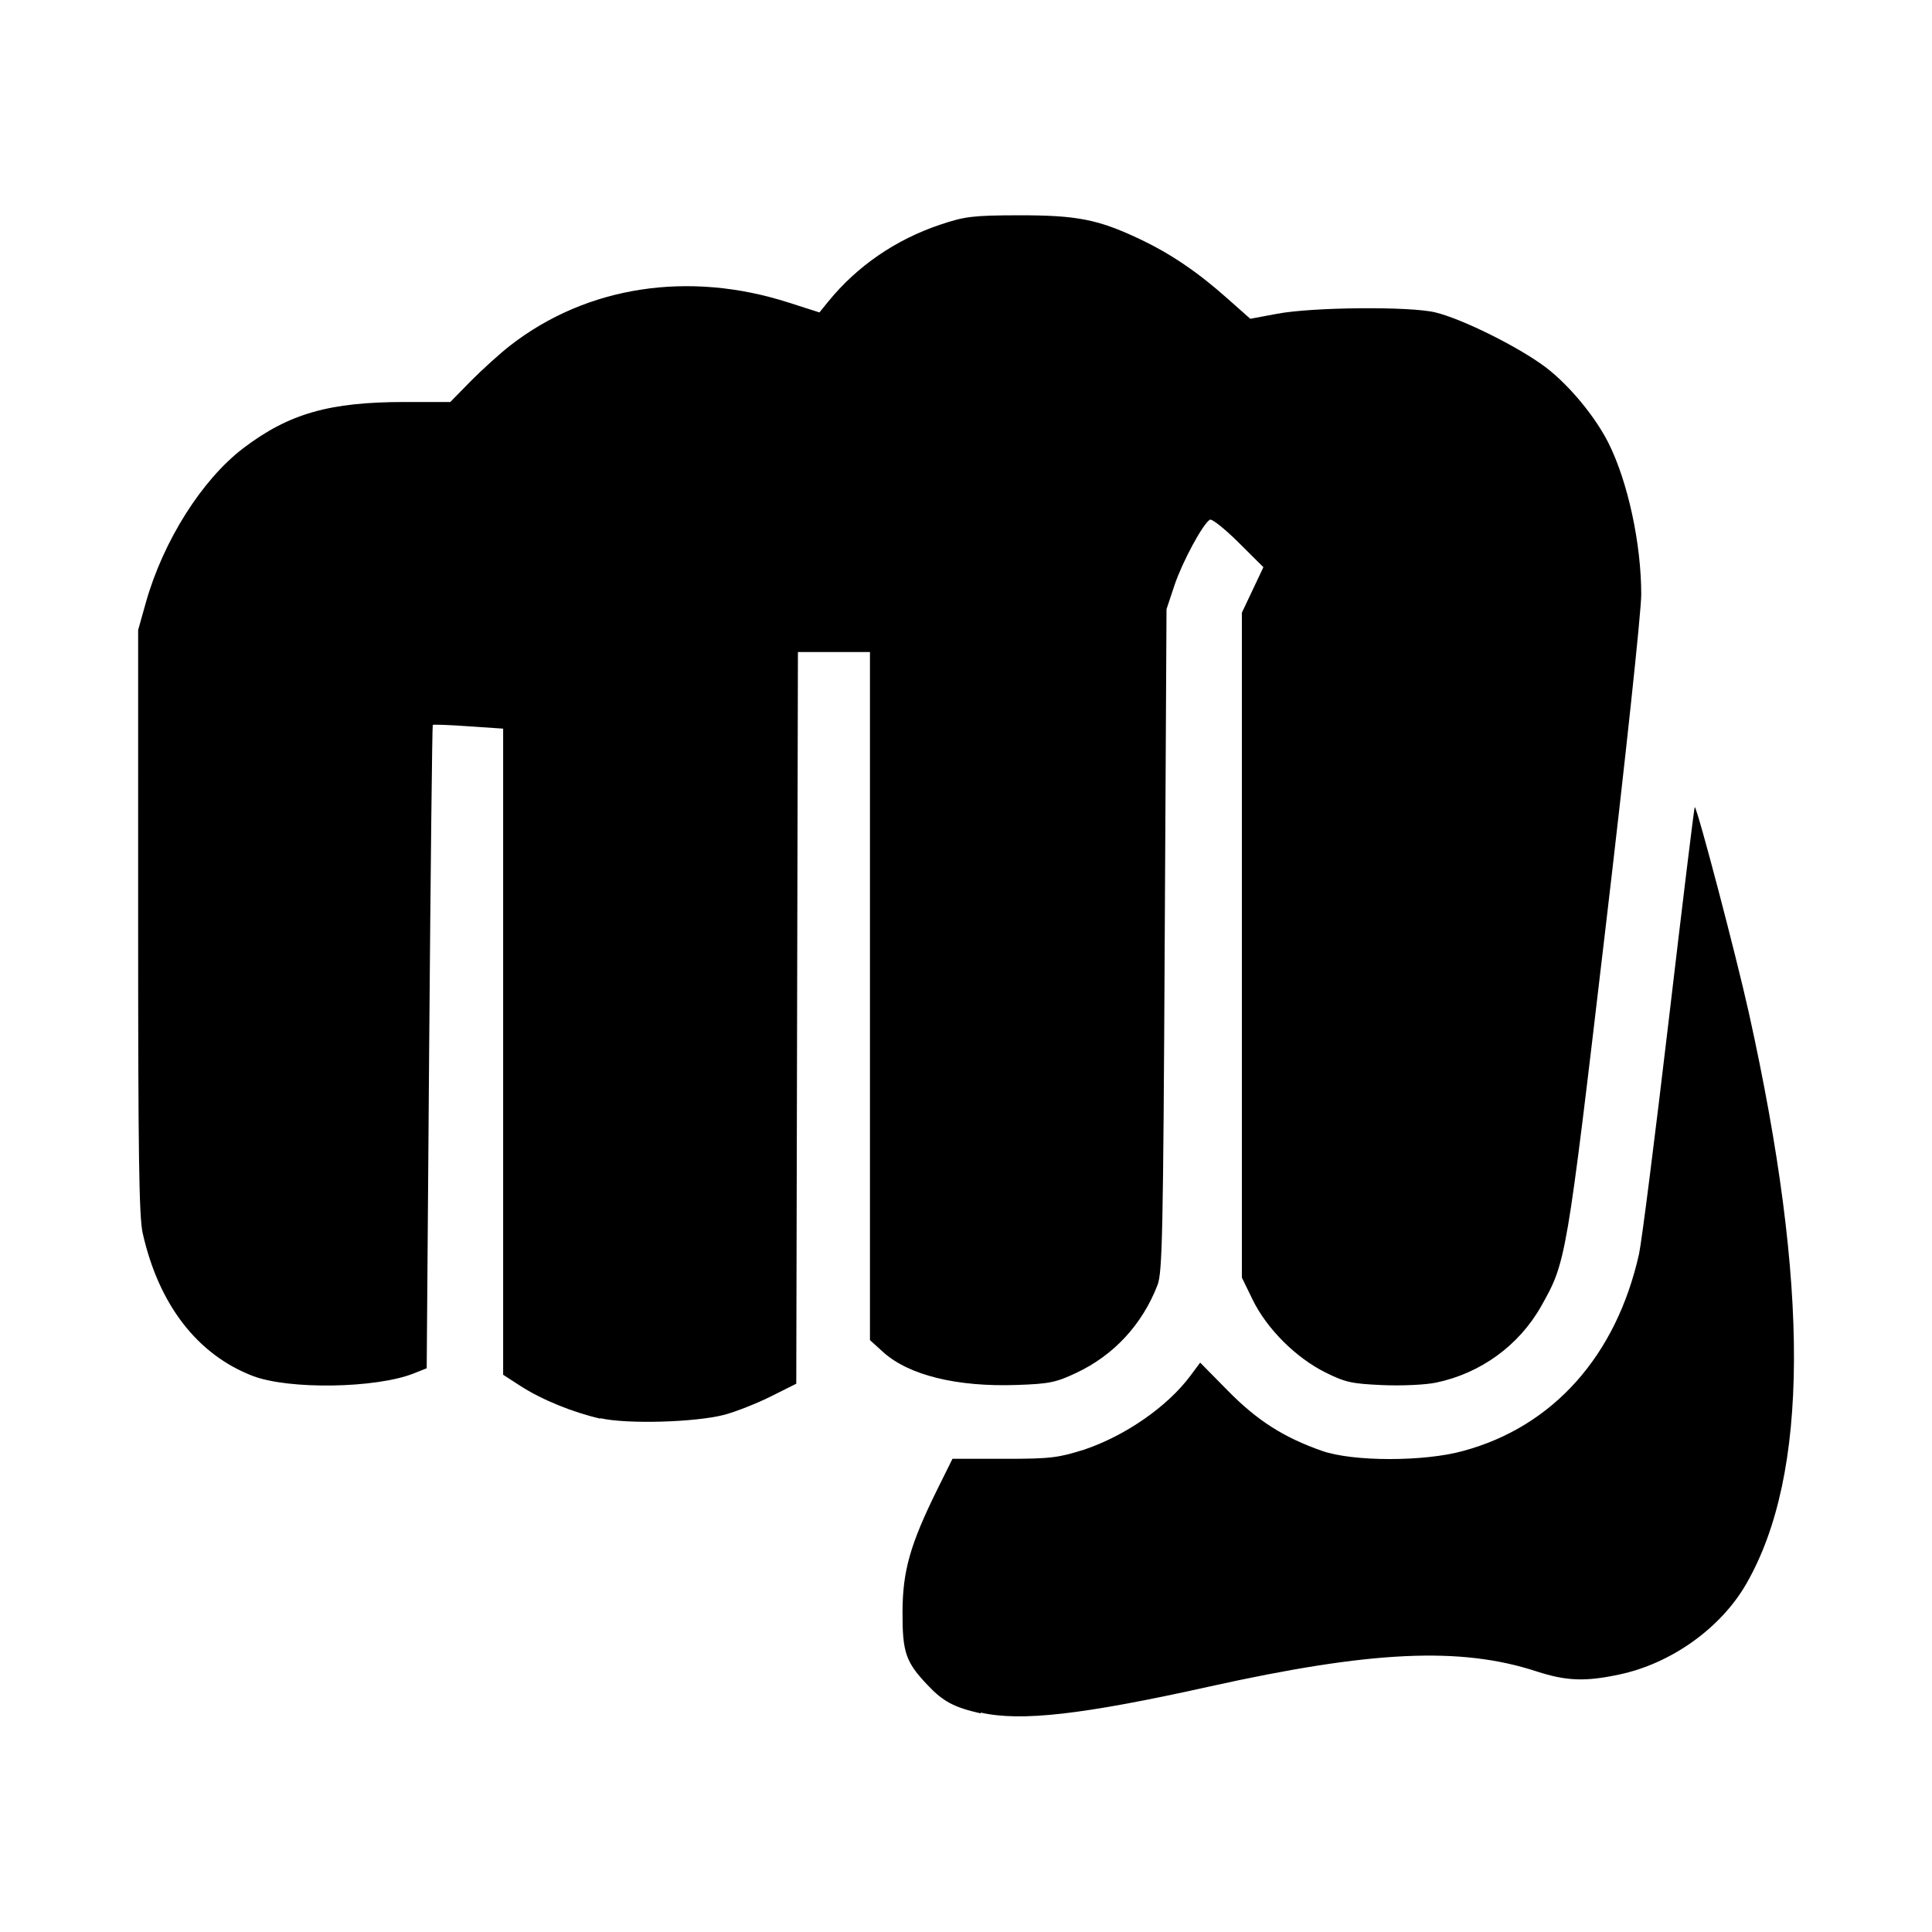
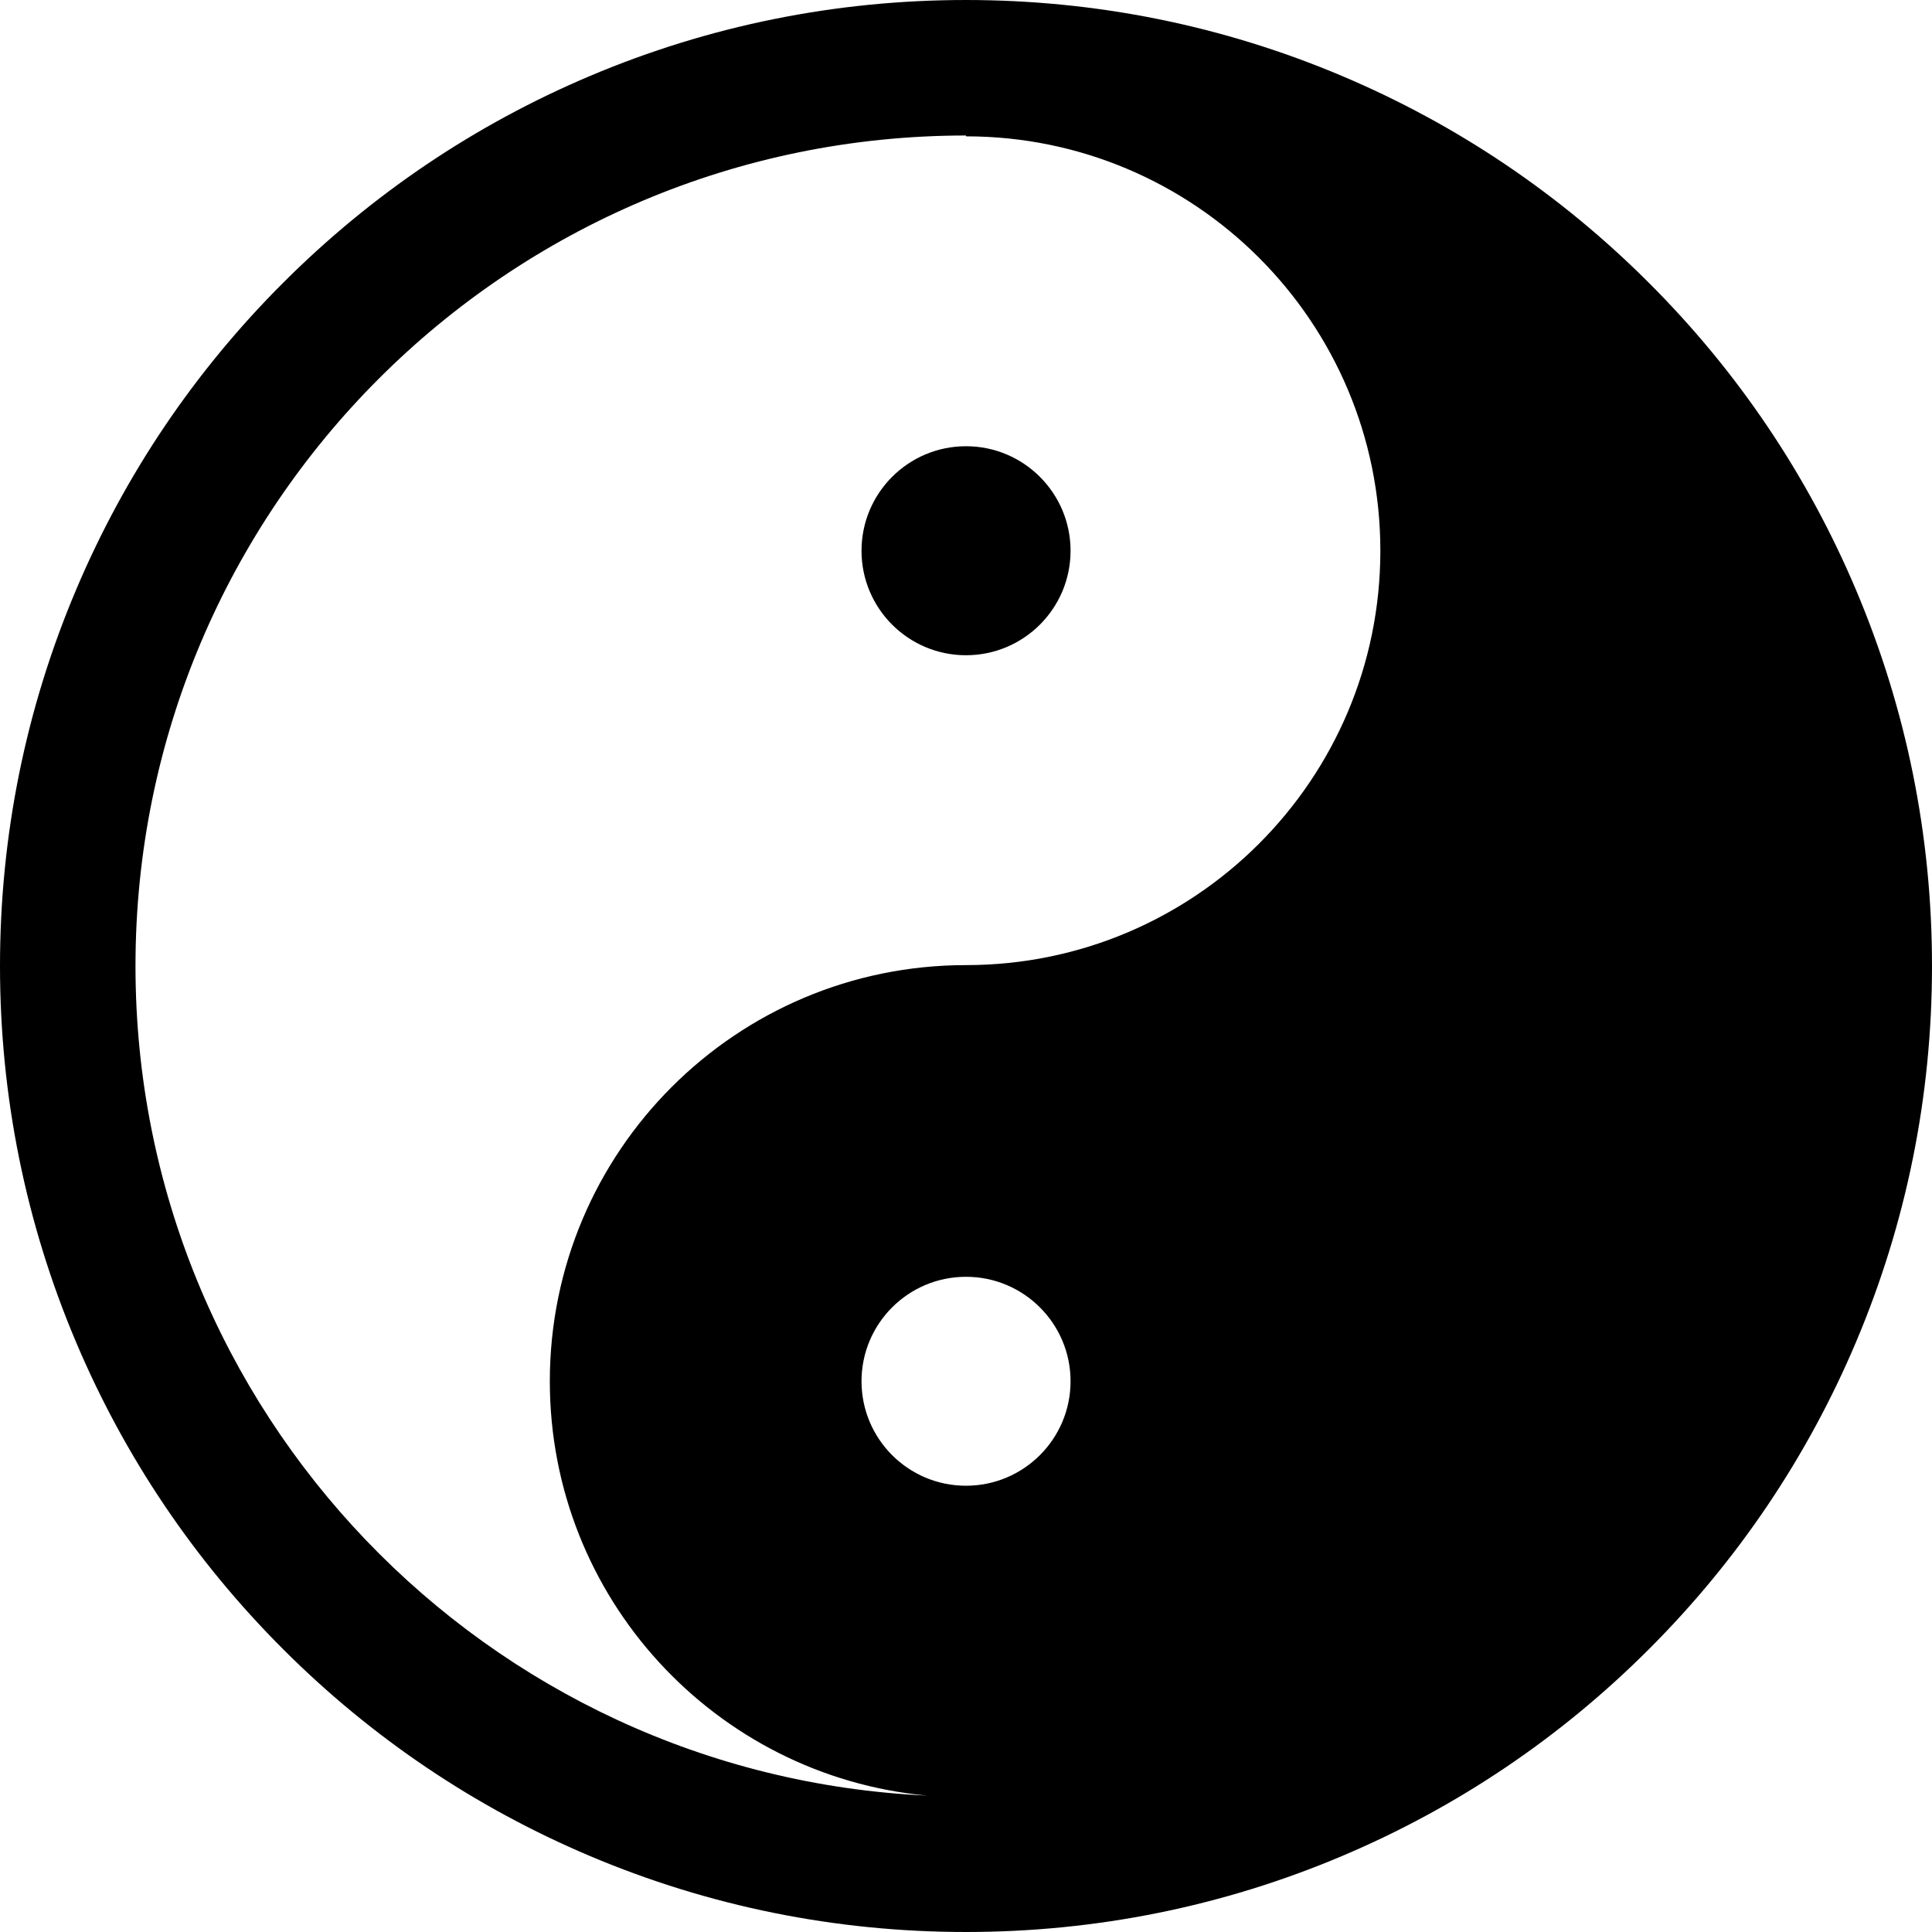
- <svg xmlns="http://www.w3.org/2000/svg" fill="#000000" width="800px" height="800px" viewBox="0 0 14 14" role="img" focusable="false" aria-hidden="true">
-   <path d="m 7.107,12.416 c -0.194,-0.044 -0.273,-0.086 -0.385,-0.205 -0.159,-0.167 -0.183,-0.237 -0.182,-0.53 10e-4,-0.299 0.056,-0.49 0.25,-0.884 l 0.112,-0.226 0.377,0 c 0.345,9e-4 0.394,-0.01 0.576,-0.066 0.298,-0.1 0.603,-0.311 0.769,-0.533 l 0.073,-0.098 0.2,0.203 c 0.213,0.217 0.406,0.34 0.684,0.437 0.223,0.078 0.738,0.079 1.022,0 0.651,-0.176 1.109,-0.689 1.274,-1.427 0.019,-0.085 0.116,-0.85 0.216,-1.7 0.1,-0.85 0.184,-1.542 0.188,-1.539 0.023,0.023 0.3,1.078 0.392,1.492 0.441,1.989 0.436,3.343 -0.017,4.134 -0.185,0.324 -0.547,0.582 -0.926,0.661 -0.245,0.052 -0.381,0.046 -0.594,-0.023 -0.553,-0.181 -1.199,-0.151 -2.375,0.11 -0.918,0.204 -1.364,0.254 -1.655,0.188 z m -2.757,-2.136 c -0.2,-0.046 -0.424,-0.137 -0.579,-0.237 l -0.125,-0.081 0,-2.341 0,-2.341 -0.251,-0.017 c -0.138,-0.01 -0.255,-0.014 -0.259,-0.01 -0.004,0 -0.016,1.055 -0.026,2.335 l -0.018,2.327 -0.093,0.037 c -0.273,0.109 -0.908,0.119 -1.169,0.018 -0.401,-0.155 -0.68,-0.517 -0.796,-1.034 -0.027,-0.119 -0.033,-0.58 -0.033,-2.26 l 5e-5,-2.111 0.056,-0.199 c 0.126,-0.447 0.407,-0.891 0.707,-1.119 0.331,-0.251 0.624,-0.334 1.171,-0.334 l 0.328,0 0.148,-0.151 c 0.082,-0.083 0.211,-0.2 0.287,-0.259 0.554,-0.43 1.292,-0.544 2.018,-0.31 l 0.222,0.071 0.064,-0.079 c 0.209,-0.257 0.489,-0.449 0.811,-0.557 0.179,-0.06 0.235,-0.067 0.571,-0.068 0.419,0 0.572,0.029 0.874,0.172 0.222,0.105 0.418,0.237 0.635,0.43 l 0.167,0.148 0.193,-0.036 c 0.257,-0.049 0.966,-0.055 1.149,-0.01 0.197,0.048 0.606,0.252 0.798,0.397 0.171,0.13 0.359,0.357 0.456,0.55 0.14,0.28 0.237,0.728 0.237,1.097 0,0.124 -0.115,1.201 -0.262,2.445 -0.281,2.389 -0.282,2.39 -0.463,2.712 -0.161,0.285 -0.439,0.487 -0.762,0.554 -0.075,0.016 -0.249,0.024 -0.387,0.018 -0.222,-0.01 -0.269,-0.019 -0.415,-0.092 -0.213,-0.106 -0.423,-0.315 -0.526,-0.525 l -0.079,-0.162 0,-2.409 0,-2.409 0.078,-0.165 0.078,-0.165 -0.181,-0.18 c -0.1,-0.099 -0.193,-0.173 -0.207,-0.164 -0.052,0.032 -0.199,0.305 -0.256,0.474 l -0.058,0.174 -0.013,2.397 c -0.011,2.119 -0.017,2.409 -0.052,2.5 -0.11,0.286 -0.316,0.509 -0.588,0.637 -0.148,0.07 -0.197,0.08 -0.433,0.088 -0.432,0.015 -0.781,-0.07 -0.967,-0.238 l -0.096,-0.087 0,-2.493 0,-2.493 -0.261,0 -0.261,0 -0.006,2.651 -0.006,2.651 -0.186,0.093 c -0.102,0.051 -0.253,0.11 -0.335,0.132 -0.21,0.055 -0.706,0.069 -0.898,0.025 z" />
+ <svg xmlns="http://www.w3.org/2000/svg" height="800px" width="800px" version="1.1" id="_x32_" viewBox="0 0 512 512" xml:space="preserve">
+   <style type="text/css">
+ 	.st0{fill:#000000;}
+ </style>
+   <g>
+     <path class="st0" d="M255.996,118.256c-15.289,0-27.685,12.406-27.685,27.704c0,15.288,12.396,27.685,27.685,27.685   c15.297,0,27.712-12.397,27.712-27.685C283.708,130.663,271.293,118.256,255.996,118.256z" />
+     <path class="st0" d="M491.866,156.348c-12.879-30.461-31.371-57.905-54.854-81.36c-23.455-23.473-50.89-41.974-81.36-54.853   c-31.55-13.352-65.18-20.134-99.656-20.134c-34.468,0-68.098,6.783-99.647,20.134c-30.461,12.879-57.897,31.38-81.361,54.853   c-23.472,23.455-41.965,50.899-54.844,81.36C6.792,187.899,0,221.519,0,256.005c0,34.468,6.792,68.098,20.144,99.647   c12.879,30.461,31.372,57.897,54.844,81.361c23.464,23.481,50.9,41.974,81.361,54.852c31.549,13.352,65.179,20.134,99.647,20.134   c34.477,0,68.106-6.782,99.656-20.134c30.47-12.879,57.905-31.371,81.369-54.852c23.473-23.464,41.965-50.9,54.844-81.361   c13.351-31.549,20.144-65.179,20.134-99.647C512.009,221.519,505.217,187.899,491.866,156.348z M255.996,393.735   c-15.289,0-27.685-12.396-27.685-27.686c0-15.297,12.396-27.685,27.685-27.685c15.297,0,27.712,12.388,27.712,27.685   C283.708,381.339,271.293,393.735,255.996,393.735z M333.643,223.598c-19.868,19.867-47.321,32.166-77.647,32.166   c-60.914,0-110.286,49.374-110.286,110.286c0,57.406,43.866,104.565,99.906,109.796c-116.729-5.427-209.71-101.763-209.71-219.84   c0-121.558,98.542-220.099,220.091-220.099v0.223c30.326,0,57.78,12.298,77.647,32.165c19.876,19.885,32.166,47.338,32.166,77.666   C365.809,176.269,353.519,203.722,333.643,223.598z" />
+   </g>
</svg>
